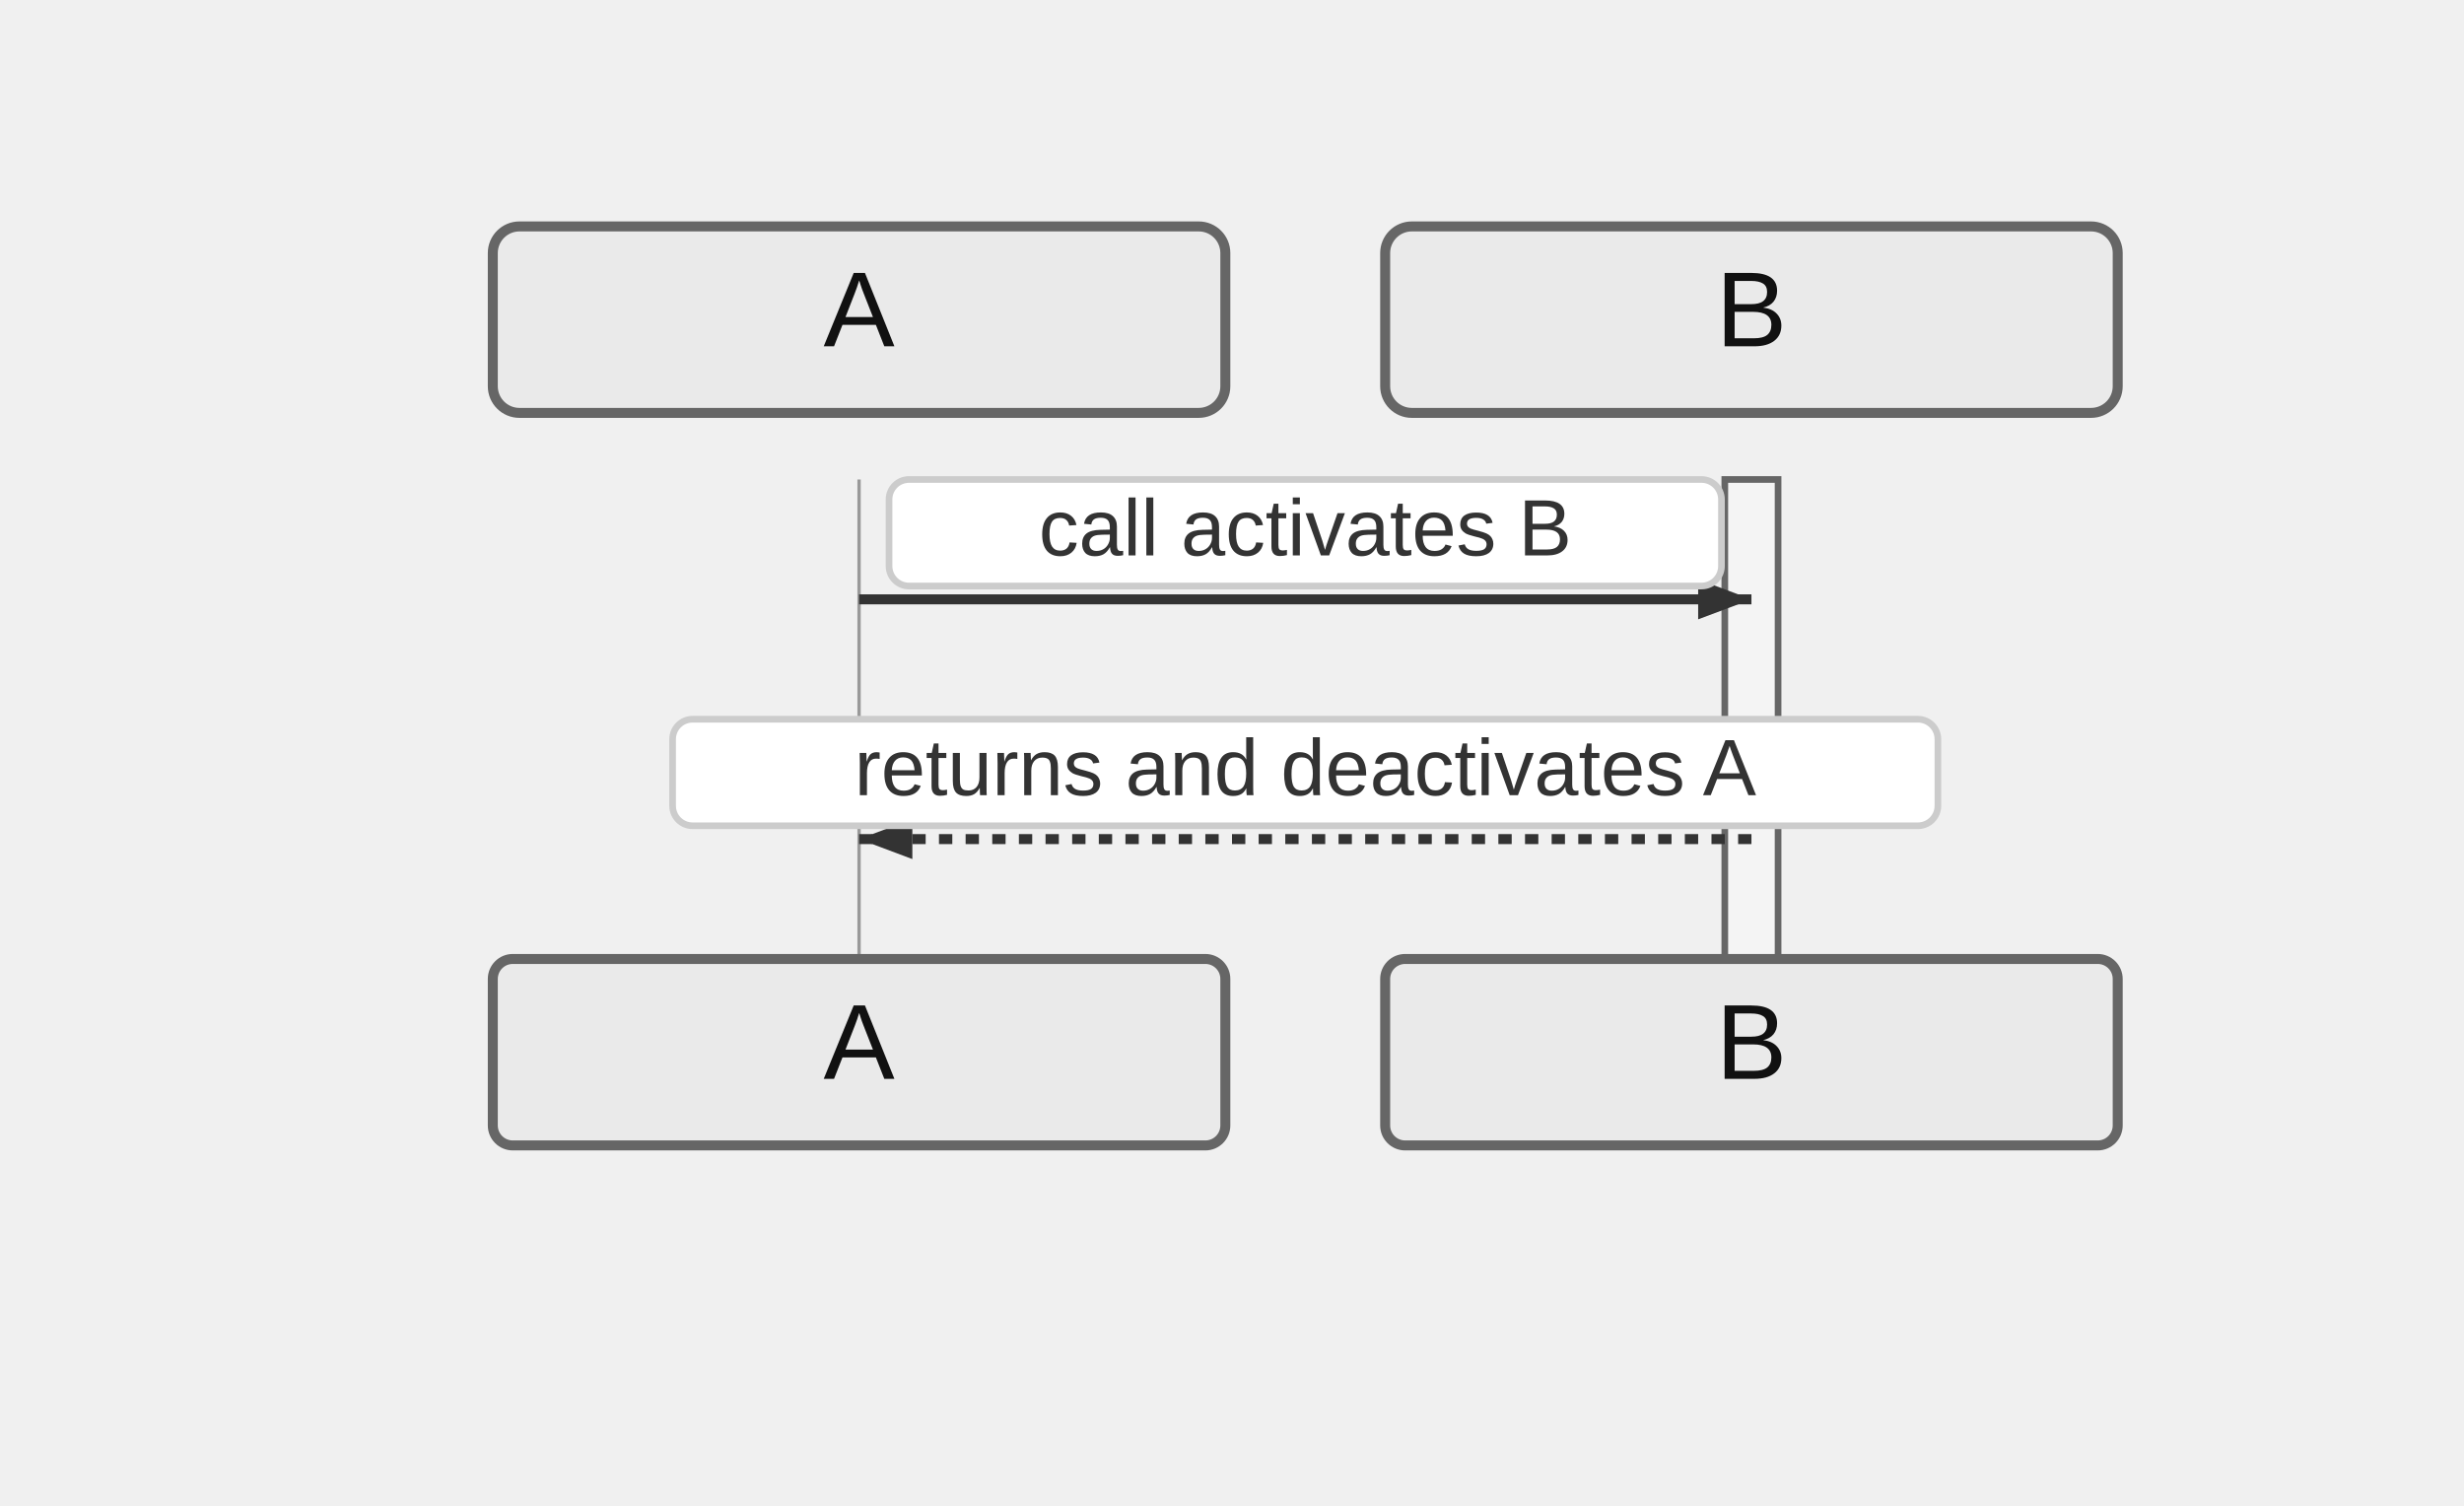
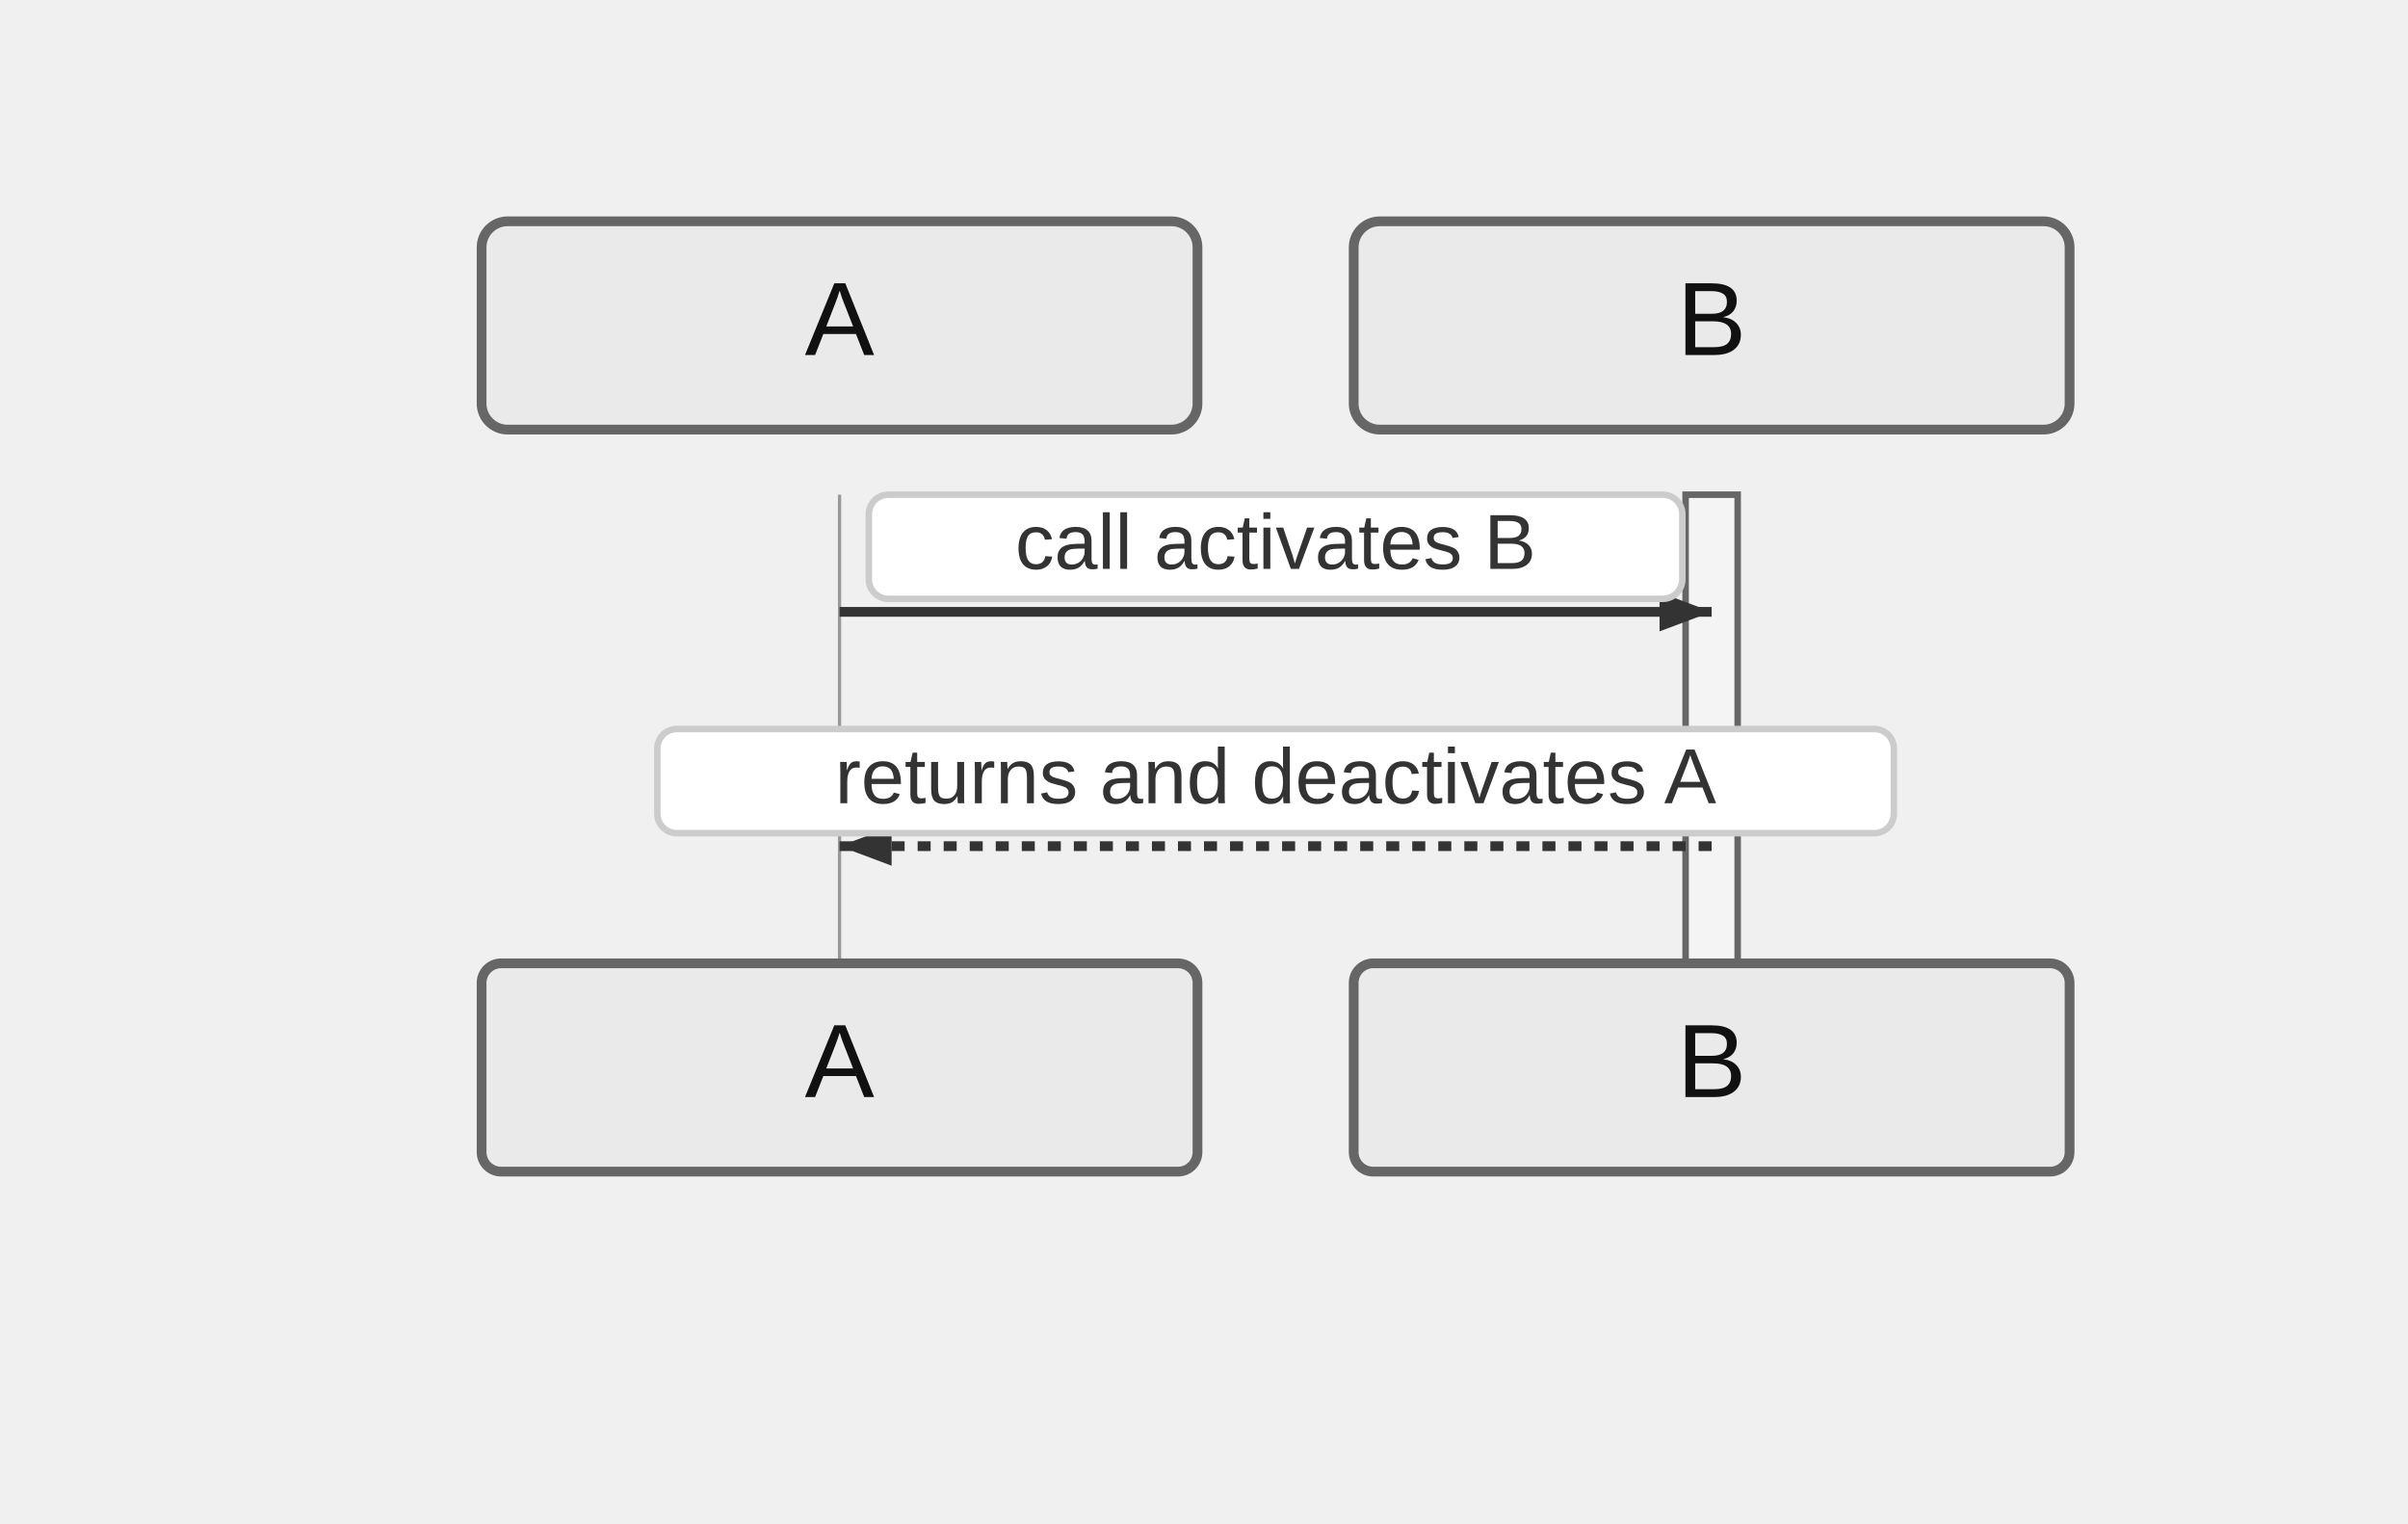
- <svg xmlns="http://www.w3.org/2000/svg" width="370" height="226" viewBox="-50 -10 370 226">
+ <svg xmlns="http://www.w3.org/2000/svg" width="370" height="234" viewBox="-50 -10 370 234">
  <style>
    .actor-rect { fill: #eaeaea; stroke: #666; stroke-width: 1.5px; }
    .actor-label { font-family: "Trebuchet MS", Verdana, Arial, sans-serif; font-size: 16px; fill: #111; }
    .lifeline { stroke: #999; stroke-width: 0.5px; }
    .activation { fill: #f4f4f4; stroke: #666; stroke-width: 1px; }
    .msg-line { stroke: #333; stroke-width: 1.5px; fill: none; }
    .msg-line.dotted { stroke-dasharray: 2 2; }
    .msg-line.thick { stroke-width: 3px; }
    .msg-label { font-family: "Trebuchet MS", Verdana, Arial, sans-serif; font-size: 12px; fill: #333; dominant-baseline: middle; }
    .msg-label-bg { fill: #ffffff; stroke: #cccccc; stroke-width: 1px; rx: 3; }
    .arrowhead { fill: #333; }
    .openhead { fill: none; stroke: #333; stroke-width: 1.5px; }
    .crosshead { stroke: #333; stroke-width: 1.5px; }
    .note { fill: #fff5ad; stroke: #aaaa33; stroke-width: 1px; }
    .note-text { font-family: "Trebuchet MS", Verdana, Arial, sans-serif; font-size: 12px; fill: #333; }
    /* Align sequence block styling with flowchart clusters */
    .group-frame, .cluster-border { fill: none; stroke: #999; stroke-width: 1px; rx: 4; }
    .group-title, .cluster-label-text { font-family: Arial, sans-serif; font-size: 12px; fill: #333; }
    .group-title-bg, .cluster-title-bg { fill: #ffffff; stroke: #999; stroke-width: 1px; rx: 3; }
  </style>
  <g class="actor" transform="translate(24,24)">
-     <rect class="actor-rect" width="110" height="28" rx="4" fill="#eaeaea" stroke="#666" />
-     <text class="actor-label" x="55" y="18" text-anchor="middle">A</text>
+     <rect class="actor-rect" width="110" height="32" rx="4" fill="#eaeaea" stroke="#666" />
+     <text class="actor-label" x="55" y="16" text-anchor="middle" dominant-baseline="middle">A</text>
  </g>
  <g class="actor" transform="translate(158,24)">
-     <rect class="actor-rect" width="110" height="28" rx="4" fill="#eaeaea" stroke="#666" />
-     <text class="actor-label" x="55" y="18" text-anchor="middle">B</text>
+     <rect class="actor-rect" width="110" height="32" rx="4" fill="#eaeaea" stroke="#666" />
+     <text class="actor-label" x="55" y="16" text-anchor="middle" dominant-baseline="middle">B</text>
  </g>
-   <line class="lifeline" x1="79" y1="62" x2="79" y2="134" />
-   <line class="lifeline" x1="213" y1="62" x2="213" y2="134" />
-   <rect class="activation" x="209" y="62" width="8" height="72" />
-   <path class="msg-line solid" d="M 79 80 L 213 80" />
-   <path d="M213,80 L205,83 L205,77 Z" fill="#333" />
-   <rect class="msg-label-bg" x="83.5" y="62" width="125" height="16" rx="3" />
-   <text class="msg-label" x="146" y="70" text-anchor="middle">call activates B</text>
-   <path class="msg-line dotted" d="M 213 116 L 79 116" />
-   <path d="M79,116 L87,113 L87,119 Z" fill="#333" />
-   <rect class="msg-label-bg" x="51" y="98" width="190" height="16" rx="3" />
-   <text class="msg-label" x="146" y="106" text-anchor="middle">returns and deactivates A</text>
-   <g class="actor" transform="translate(24,134)">
-     <rect class="actor-rect" width="110" height="28" rx="3" fill="#eaeaea" stroke="#666" />
-     <text class="actor-label" x="55" y="18" text-anchor="middle">A</text>
+   <line class="lifeline" x1="79" y1="66" x2="79" y2="138" />
+   <line class="lifeline" x1="213" y1="66" x2="213" y2="138" />
+   <rect class="activation" x="209" y="66" width="8" height="72" />
+   <path class="msg-line solid" d="M 79 84 L 213 84" />
+   <path d="M213,84 L205,87 L205,81 Z" fill="#333" />
+   <rect class="msg-label-bg" x="83.5" y="66" width="125" height="16" rx="3" />
+   <text class="msg-label" x="146" y="74" text-anchor="middle">call activates B</text>
+   <path class="msg-line dotted" d="M 213 120 L 79 120" />
+   <path d="M79,120 L87,117 L87,123 Z" fill="#333" />
+   <rect class="msg-label-bg" x="51" y="102" width="190" height="16" rx="3" />
+   <text class="msg-label" x="146" y="110" text-anchor="middle">returns and deactivates A</text>
+   <g class="actor" transform="translate(24,138)">
+     <rect class="actor-rect" width="110" height="32" rx="3" fill="#eaeaea" stroke="#666" />
+     <text class="actor-label" x="55" y="16" text-anchor="middle" dominant-baseline="middle">A</text>
  </g>
-   <g class="actor" transform="translate(158,134)">
-     <rect class="actor-rect" width="110" height="28" rx="3" fill="#eaeaea" stroke="#666" />
-     <text class="actor-label" x="55" y="18" text-anchor="middle">B</text>
+   <g class="actor" transform="translate(158,138)">
+     <rect class="actor-rect" width="110" height="32" rx="3" fill="#eaeaea" stroke="#666" />
+     <text class="actor-label" x="55" y="16" text-anchor="middle" dominant-baseline="middle">B</text>
  </g>
</svg>
